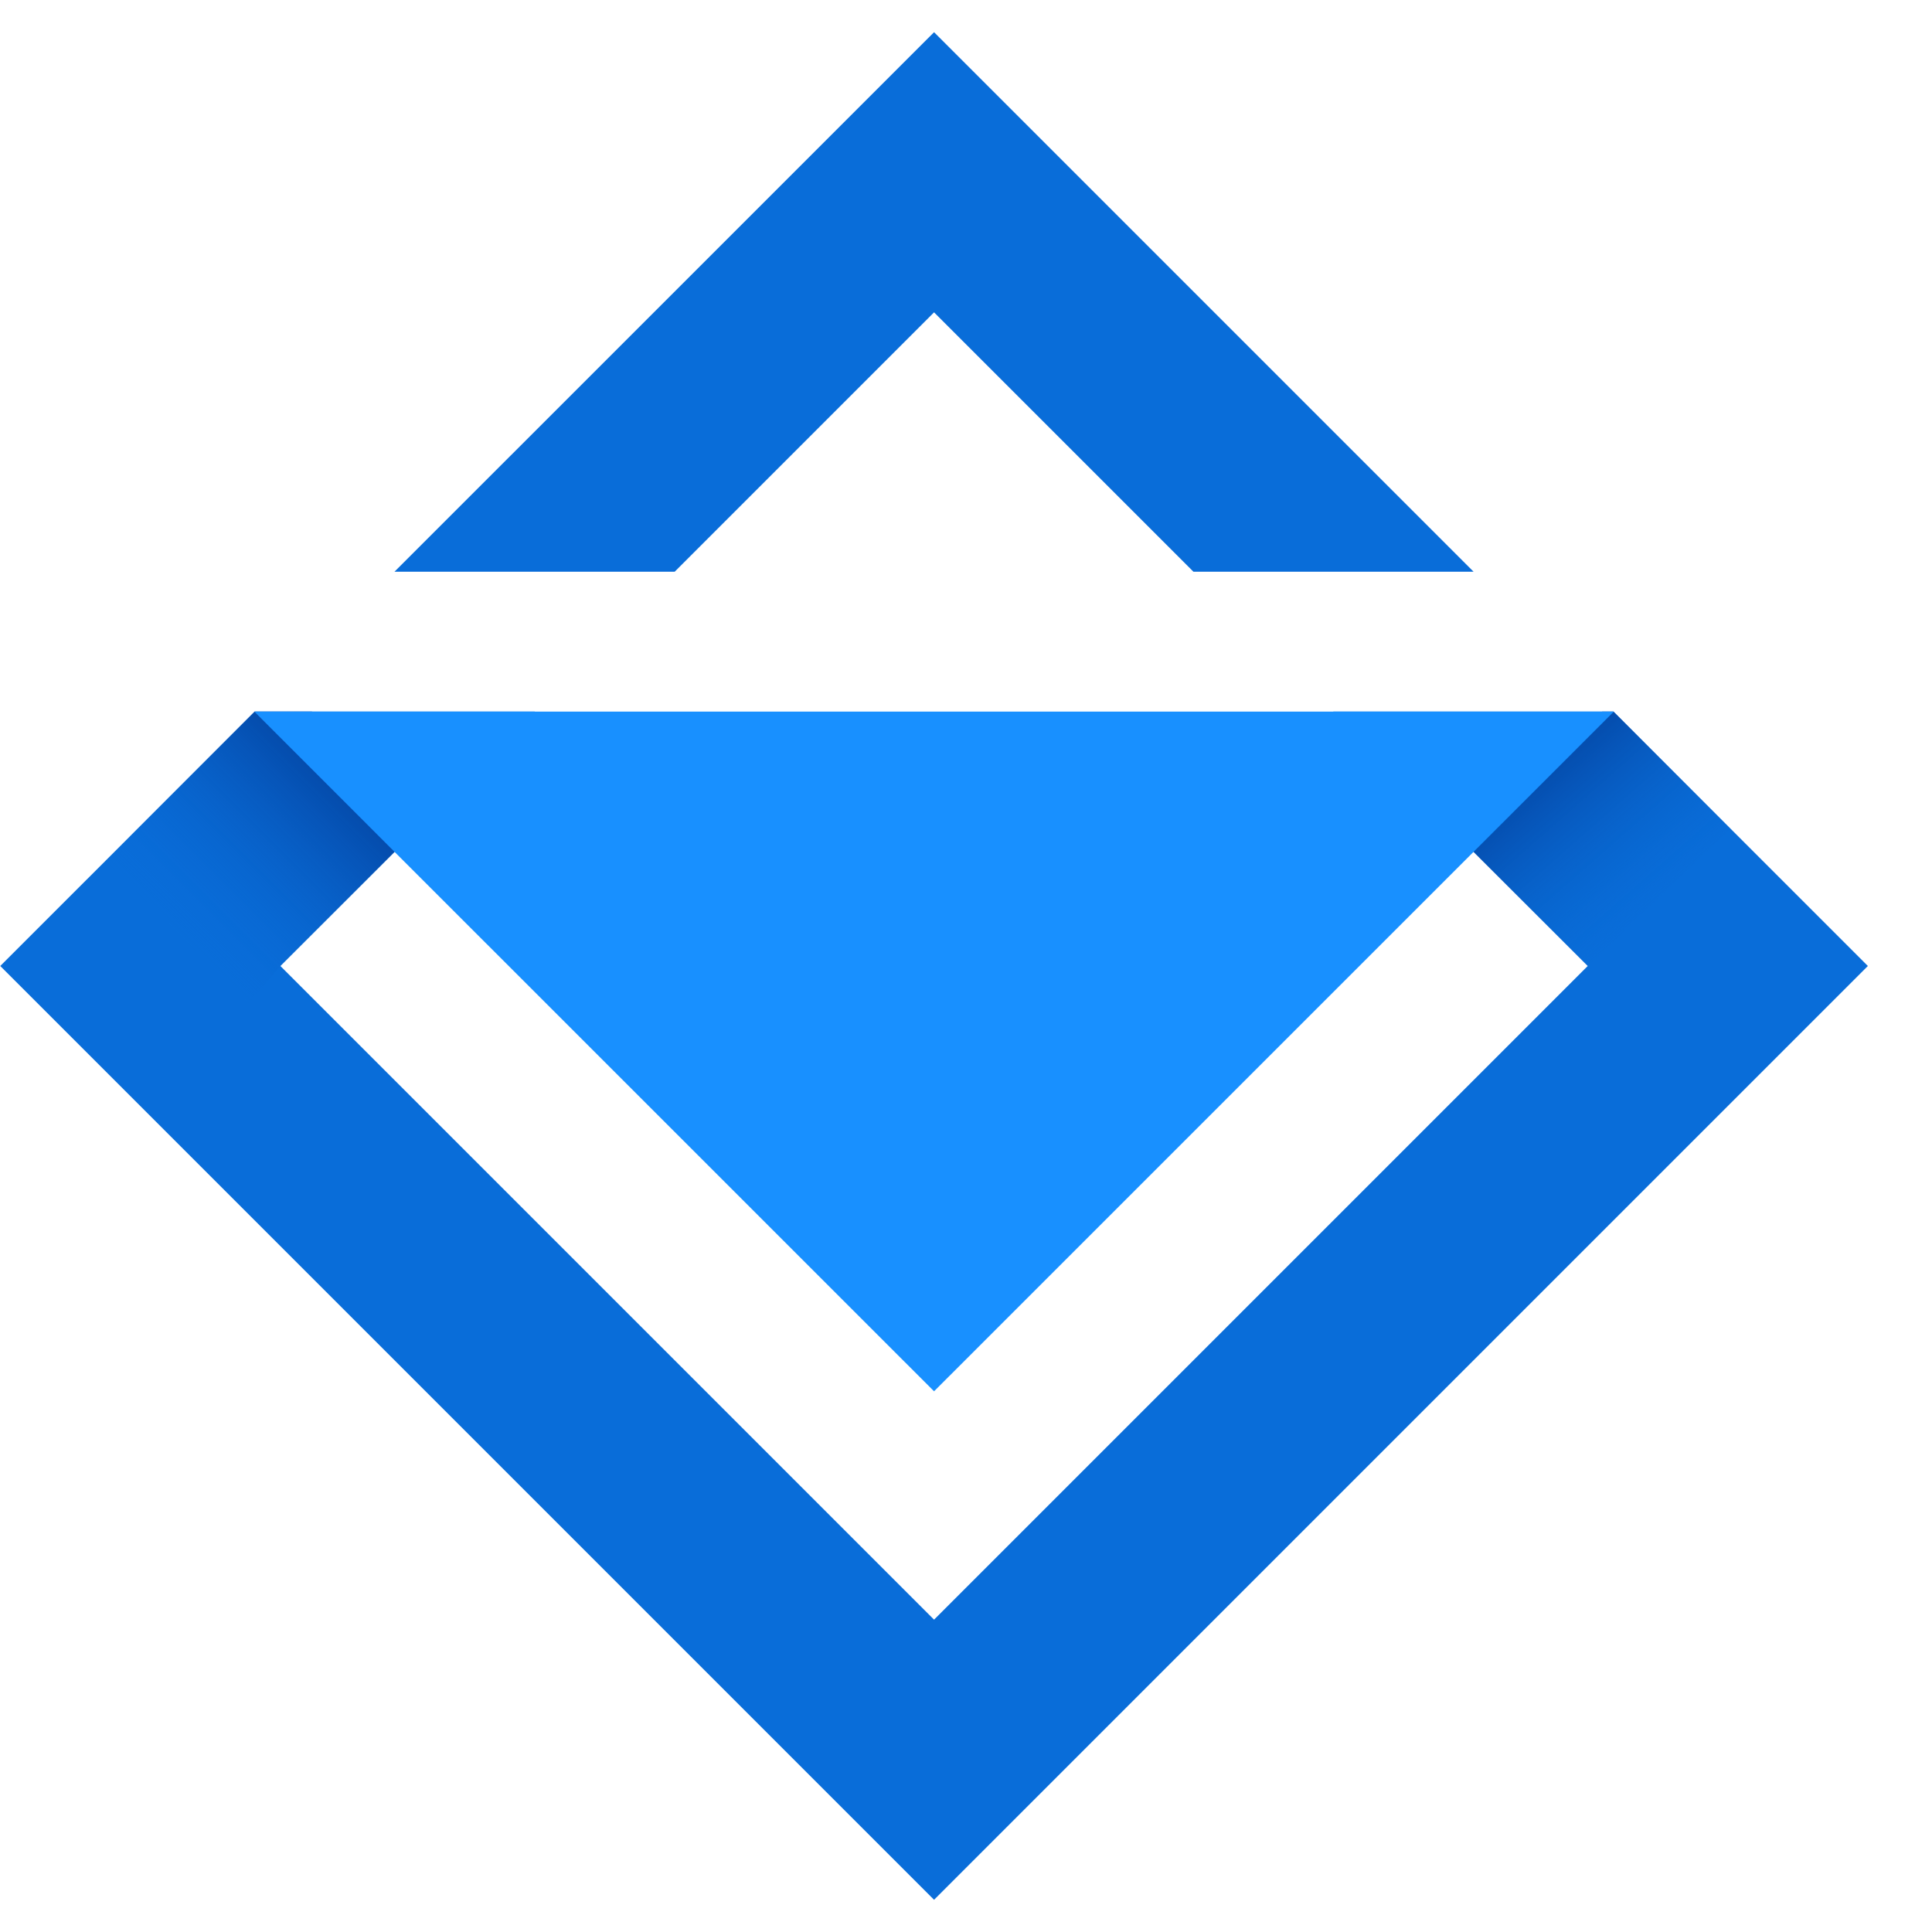
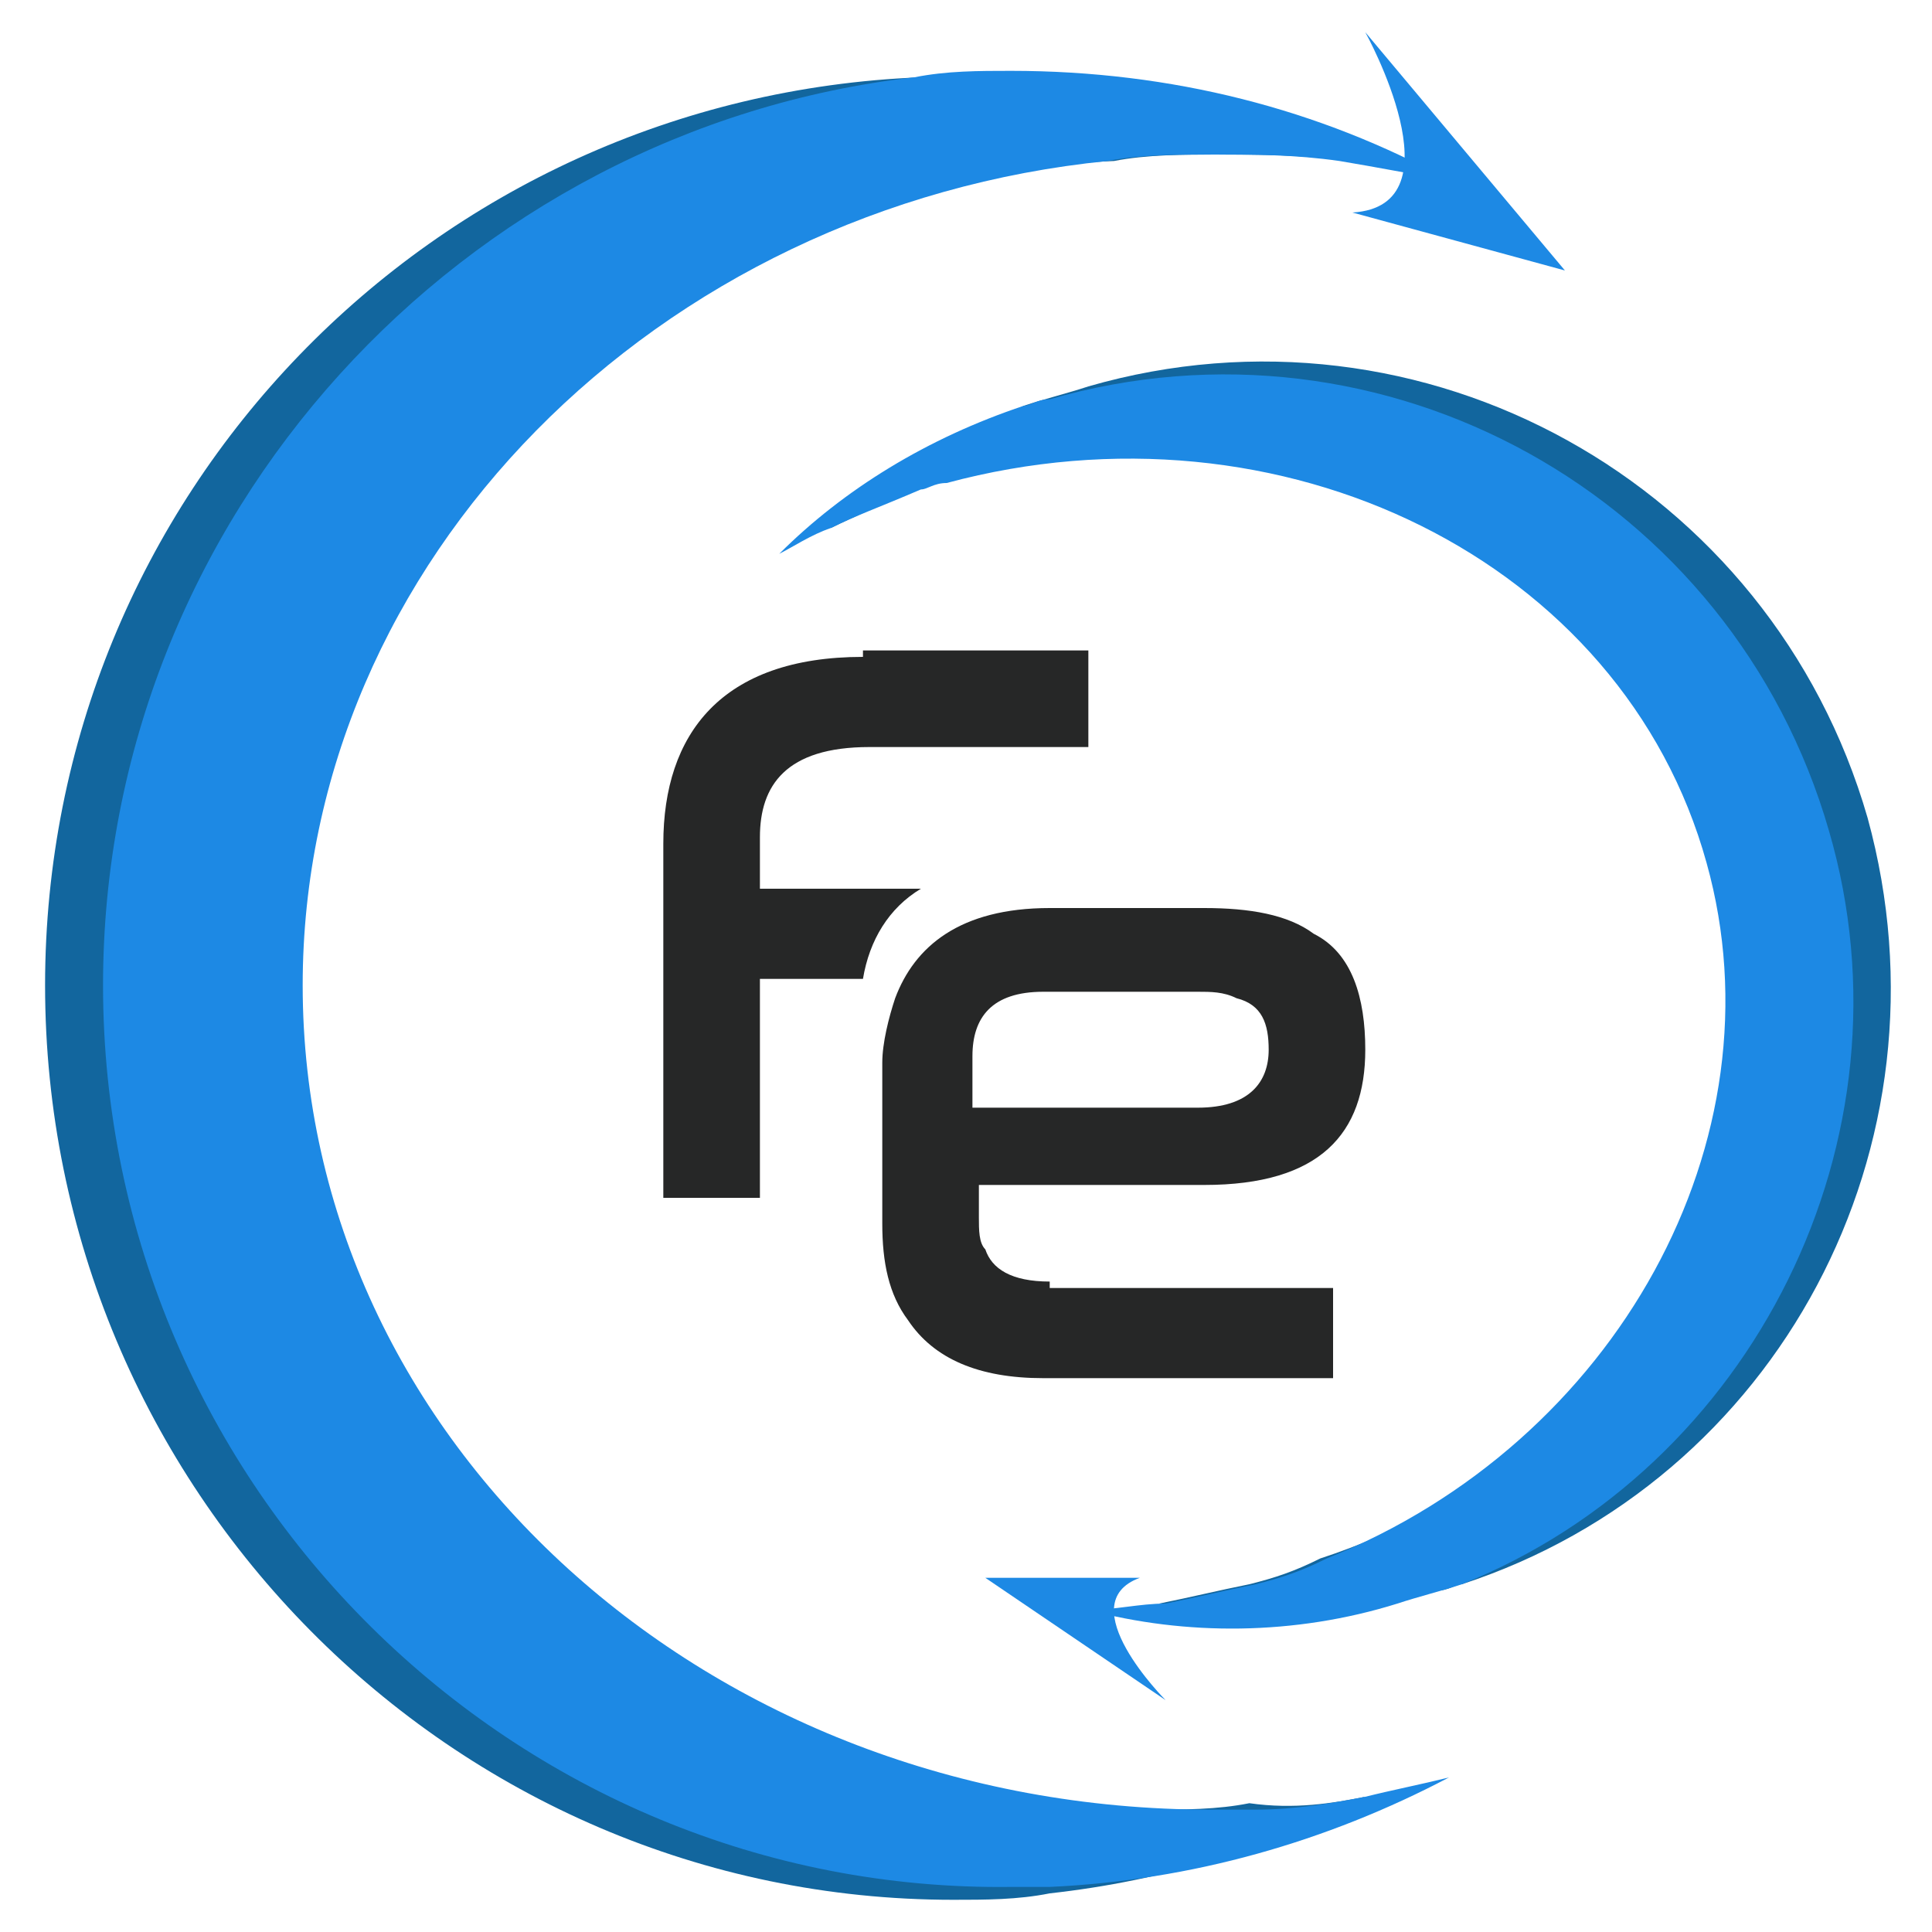
- <svg xmlns="http://www.w3.org/2000/svg" width="30" height="30" viewBox="0 0 30 30" fill="none">
-   <path d="M1.64 13.364L3.952 11.052L3.954 11.05H8.305L6.574 12.781L6.127 13.227L4.354 15L4.574 15.22L14.504 25.15L24.654 15L22.881 13.227L22.756 13.102L20.703 11.05H25.053L25.056 11.052L26.868 12.864L29.004 15L14.504 29.5L0.004 15L1.64 13.364ZM14.504 0.5L22.882 8.878H18.532L14.504 4.85L10.476 8.878H6.125L14.504 0.5Z" fill="#096DD9" />
-   <path d="M4.355 15L6.127 13.228L6.574 12.781L4.844 11.05H3.955L3.952 11.052L1.64 13.364L3.86 15.573L4.355 15Z" fill="url(#paint0_linear_112102_1824)" />
-   <path d="M22.881 13.228L24.654 15L24.479 15.176L24.48 15.176L26.869 12.865L25.057 11.052L25.054 11.05H24.878L22.756 13.102L22.881 13.228Z" fill="url(#paint1_linear_112102_1824)" />
-   <path d="M3.95 11.05L3.952 11.052L6.127 13.228L14.504 21.604L25.059 11.05H3.95Z" fill="#1890FF" />
-   <defs>
-     <linearGradient id="paint0_linear_112102_1824" x1="5.63" y1="11.589" x2="2.572" y2="14.647" gradientUnits="userSpaceOnUse">
-       <stop stop-color="#023B95" />
-       <stop offset="0.964" stop-color="#096CD9" stop-opacity="0" />
-     </linearGradient>
-     <linearGradient id="paint1_linear_112102_1824" x1="23.272" y1="11.628" x2="25.745" y2="14.438" gradientUnits="userSpaceOnUse">
-       <stop stop-color="#023B95" />
-       <stop offset="1" stop-color="#096DD9" stop-opacity="0" />
-     </linearGradient>
-   </defs>
+ <svg xmlns="http://www.w3.org/2000/svg" version="1.1" id="Layer_1" x="0px" y="0px" width="30px" height="30px" viewBox="0 0 30 30" style="enable-background:new 0 0 30 30;" xml:space="preserve">
+   <style type="text/css">
+ 	.st0{fill:#1D89E4;}
+ 	.st1{fill:#12669E;}
+ 	.st2{fill:#262727;}
+ </style>
+   <g>
+     <g>
+       <g>
+         <path class="st0" d="M21.2,0.5c0,0,1.5,2.7-0.2,2.8l3.3,0.9L21.2,0.5z" />
+         <g>
+           <path class="st1" d="M21.2,27.9c-1.5,0.8-3.1,1.3-4.9,1.5c-0.5,0.1-1,0.1-1.5,0.1C7,29.5,0.7,23.1,0.7,15.3      c0-7.6,6-13.8,13.6-14.1c0.2,0,0.4,0,0.6,0c2.2,0,4.2,0.5,6,1.3c-0.7-0.1-1.3-0.1-2-0.1c-0.5,0-1.1,0-1.6,0.1      C9.7,2.8,3.7,8.4,3.7,15.3c0,7.1,6.3,12.8,14.1,12.8c0.6,0,1.1,0,1.6-0.1C20.1,28.1,20.7,28,21.2,27.9z" />
+           <path class="st0" d="M21.2,27.9c0.4-0.1,0.9-0.2,1.3-0.3c-1.9,1-4,1.6-6.2,1.7c-0.2,0-0.4,0-0.6,0C8,29.4,1.6,23.1,1.6,15.3      C1.6,8,7.2,2,14.2,1.2c0.5-0.1,1-0.1,1.5-0.1c2.5,0,4.8,0.6,6.8,1.7c-0.6-0.1-1.1-0.2-1.7-0.3c-0.7-0.1-1.3-0.1-2-0.1      c-0.5,0-1.1,0-1.6,0.1c-7,0.7-12.5,6.2-12.5,12.8c0,7.1,6.3,12.8,14.1,12.8c0.2,0,0.5,0,0.7,0C20.1,28.1,20.7,28,21.2,27.9z" />
+         </g>
+       </g>
+       <g>
+         <path class="st0" d="M18.1,26.4c0,0-1.5-1.5-0.4-1.9l-2.4,0L18.1,26.4z" />
+         <g>
+           <path class="st1" d="M12.9,8.2c0.8-0.8,1.9-1.4,3-1.9c0.3-0.1,0.7-0.2,1-0.3c5.2-1.5,10.6,1.5,12.1,6.7      c1.4,5.1-1.4,10.3-6.3,11.9c-0.1,0-0.2,0.1-0.4,0.1c-1.4,0.4-2.9,0.5-4.3,0.2c0.5-0.1,0.9-0.2,1.4-0.3c0.4-0.1,0.7-0.2,1.1-0.4      c4.9-1.6,7.8-6.5,6.5-11.1c-1.3-4.7-6.6-7.3-11.8-5.9c-0.4,0.1-0.7,0.2-1.1,0.4C13.6,7.9,13.3,8,12.9,8.2z" />
+           <path class="st0" d="M12.9,8.2c-0.3,0.1-0.6,0.3-0.8,0.4c1-1,2.3-1.8,3.8-2.3c0.1,0,0.2-0.1,0.4-0.1c5.2-1.5,10.6,1.5,12.1,6.7      c1.4,4.8-1.2,9.9-5.7,11.7c-0.3,0.1-0.7,0.2-1,0.3c-1.6,0.5-3.3,0.5-4.8,0.1c0.4,0,0.8-0.1,1.2-0.1c0.5-0.1,0.9-0.2,1.4-0.3      c0.4-0.1,0.7-0.2,1.1-0.4c4.5-1.8,7.1-6.5,5.9-10.8c-1.3-4.7-6.6-7.3-11.8-5.9c-0.2,0-0.3,0.1-0.4,0.1C13.6,7.9,13.3,8,12.9,8.2      z" />
+         </g>
+       </g>
+     </g>
+     <g>
+       <path class="st2" d="M13.4,10.2c-2.2,0-3.1,1.2-3.1,2.9v5.5h1.5v-3.4h1.6c0.1-0.6,0.4-1.1,0.9-1.4h-2.5v-0.8    c0-0.8,0.4-1.4,1.7-1.4h3.4v-1.5H13.4z" />
+       <path class="st2" d="M16.3,19.9c-0.6,0-0.9-0.2-1-0.5c-0.1-0.1-0.1-0.3-0.1-0.5v-0.5h3.5c1.8,0,2.5-0.8,2.5-2.1    c0-0.8-0.2-1.5-0.8-1.8c-0.4-0.3-1-0.4-1.7-0.4h-2.4c-1.4,0-2.1,0.6-2.4,1.4c-0.1,0.3-0.2,0.7-0.2,1v2.5c0,0.6,0.1,1.1,0.4,1.5    c0.4,0.6,1.1,0.9,2.1,0.9h4.5v-1.4H16.3z M19.7,16.3c0,0.5-0.3,0.9-1.1,0.9h-3.5v-0.8c0-0.6,0.3-1,1.1-1h2.4c0.2,0,0.4,0,0.6,0.1    C19.6,15.6,19.7,15.9,19.7,16.3z" />
+     </g>
+   </g>
</svg>
